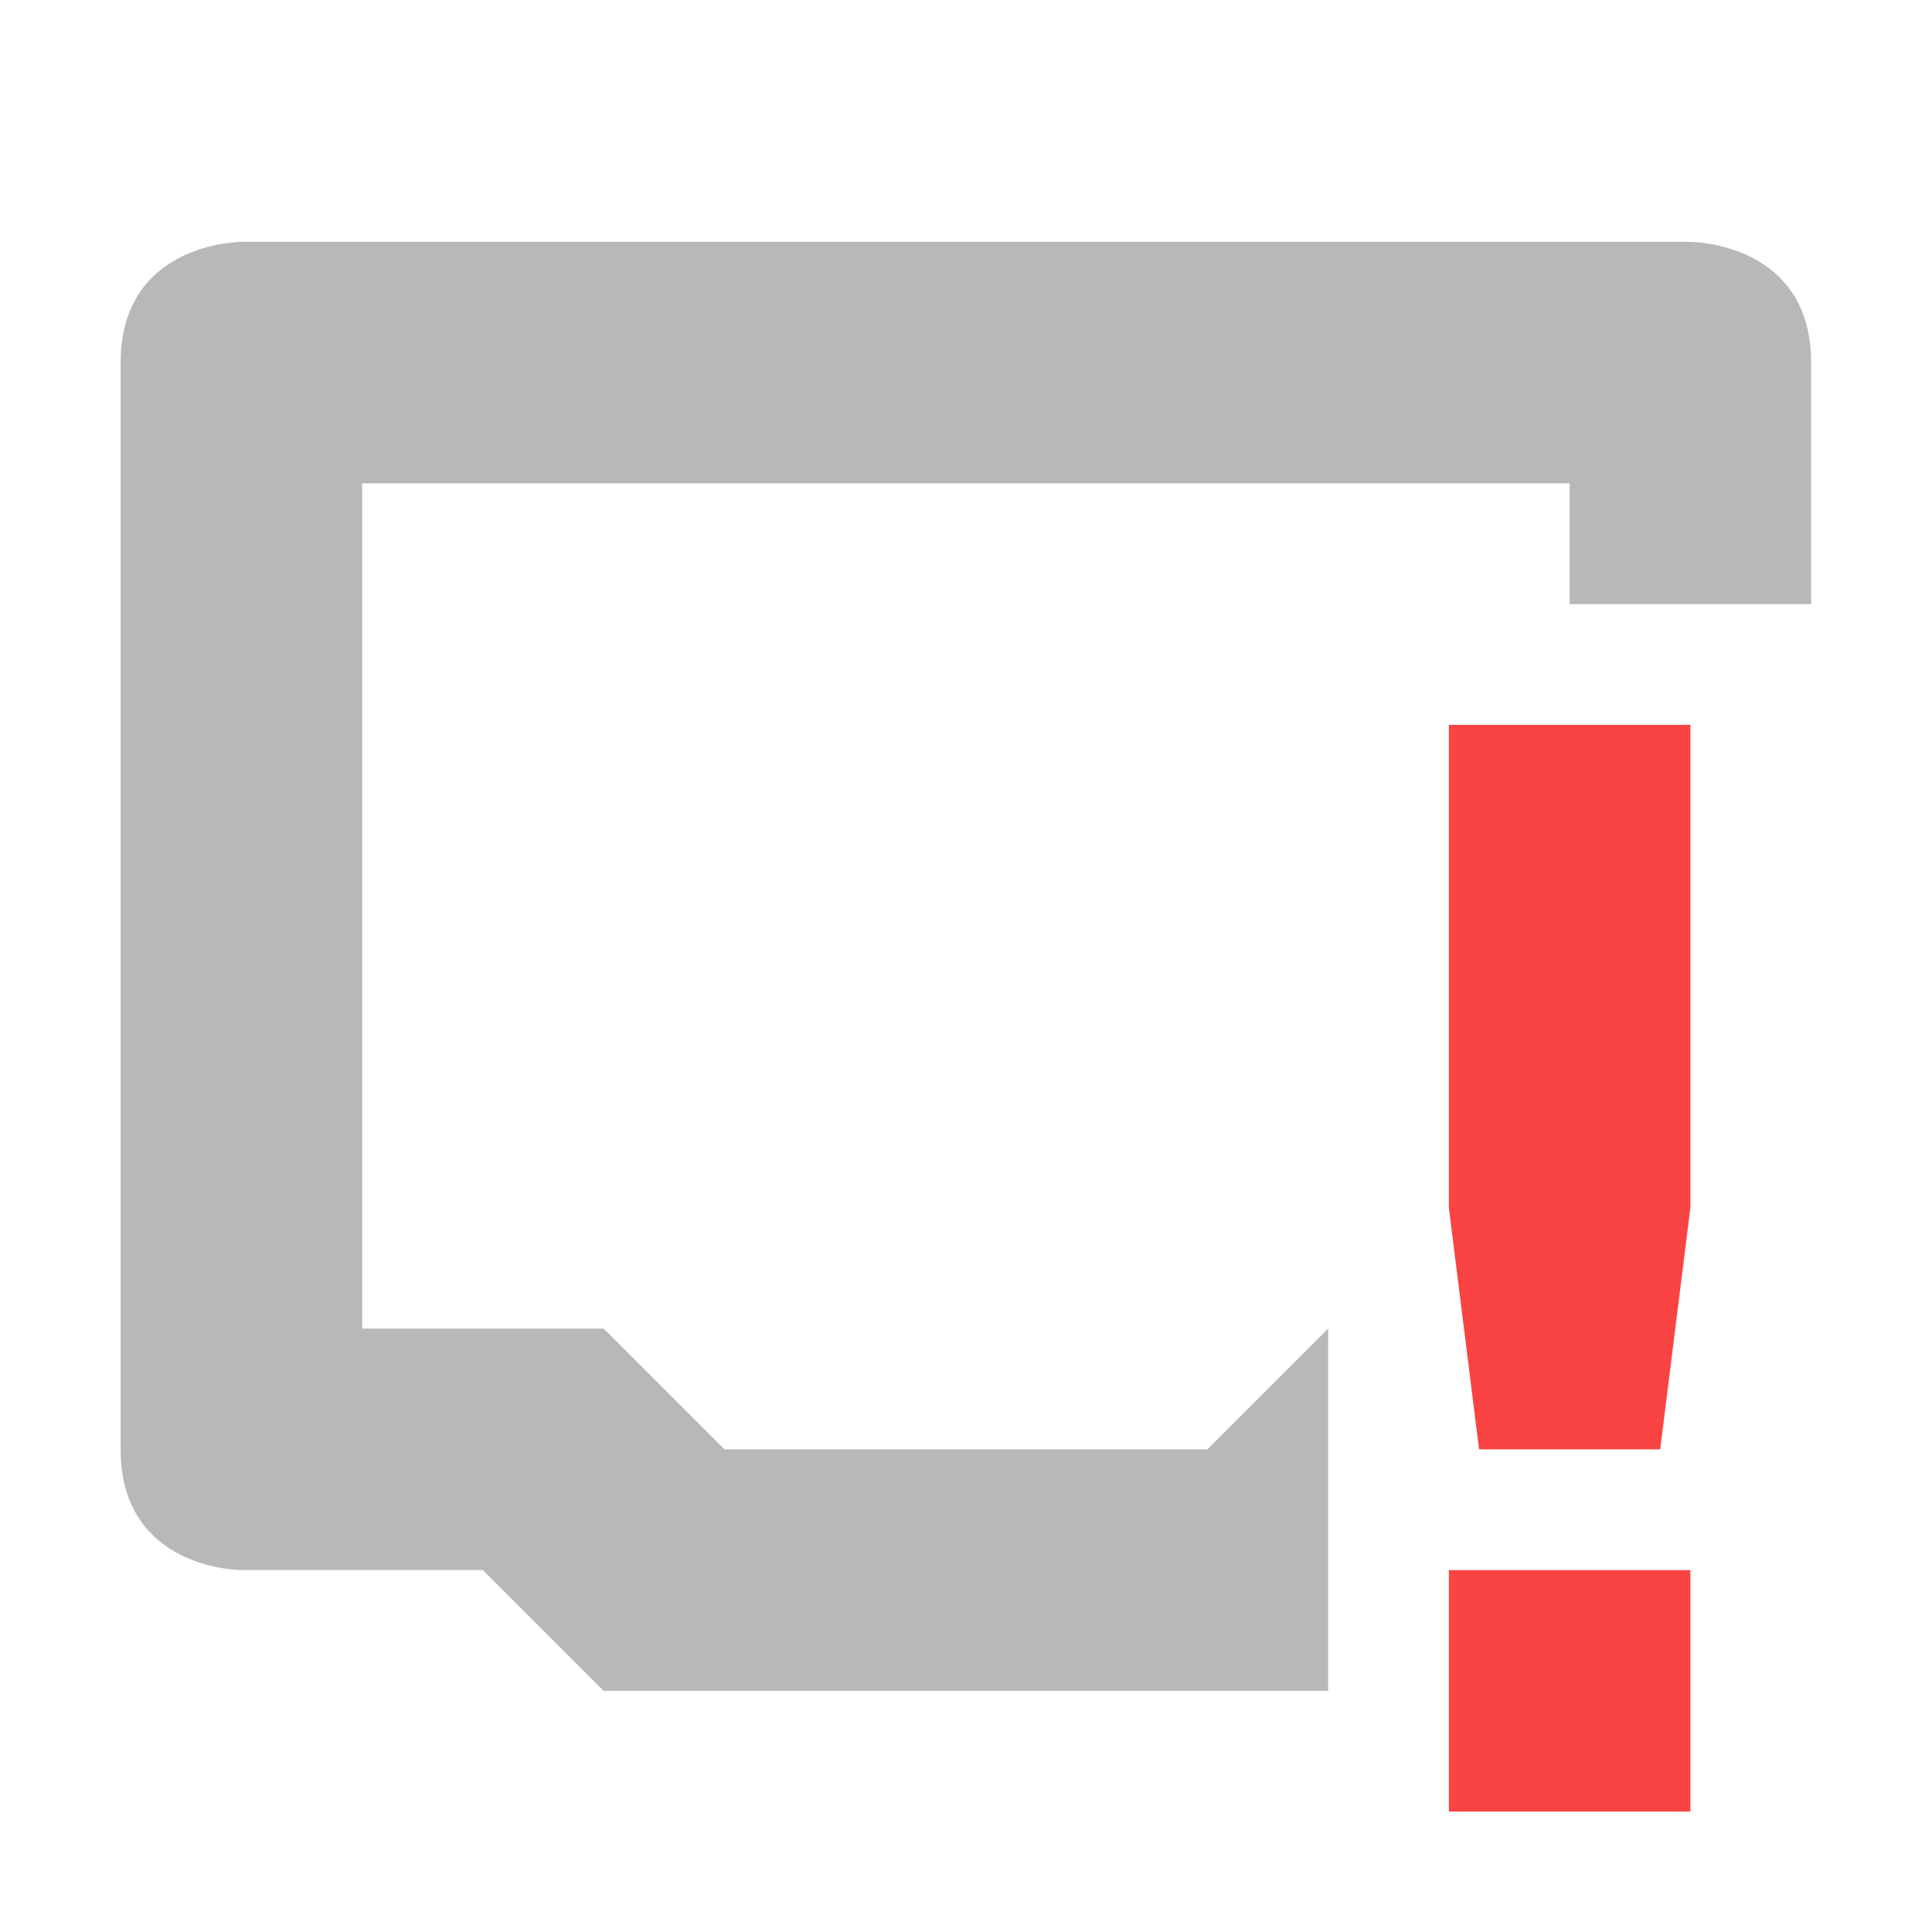
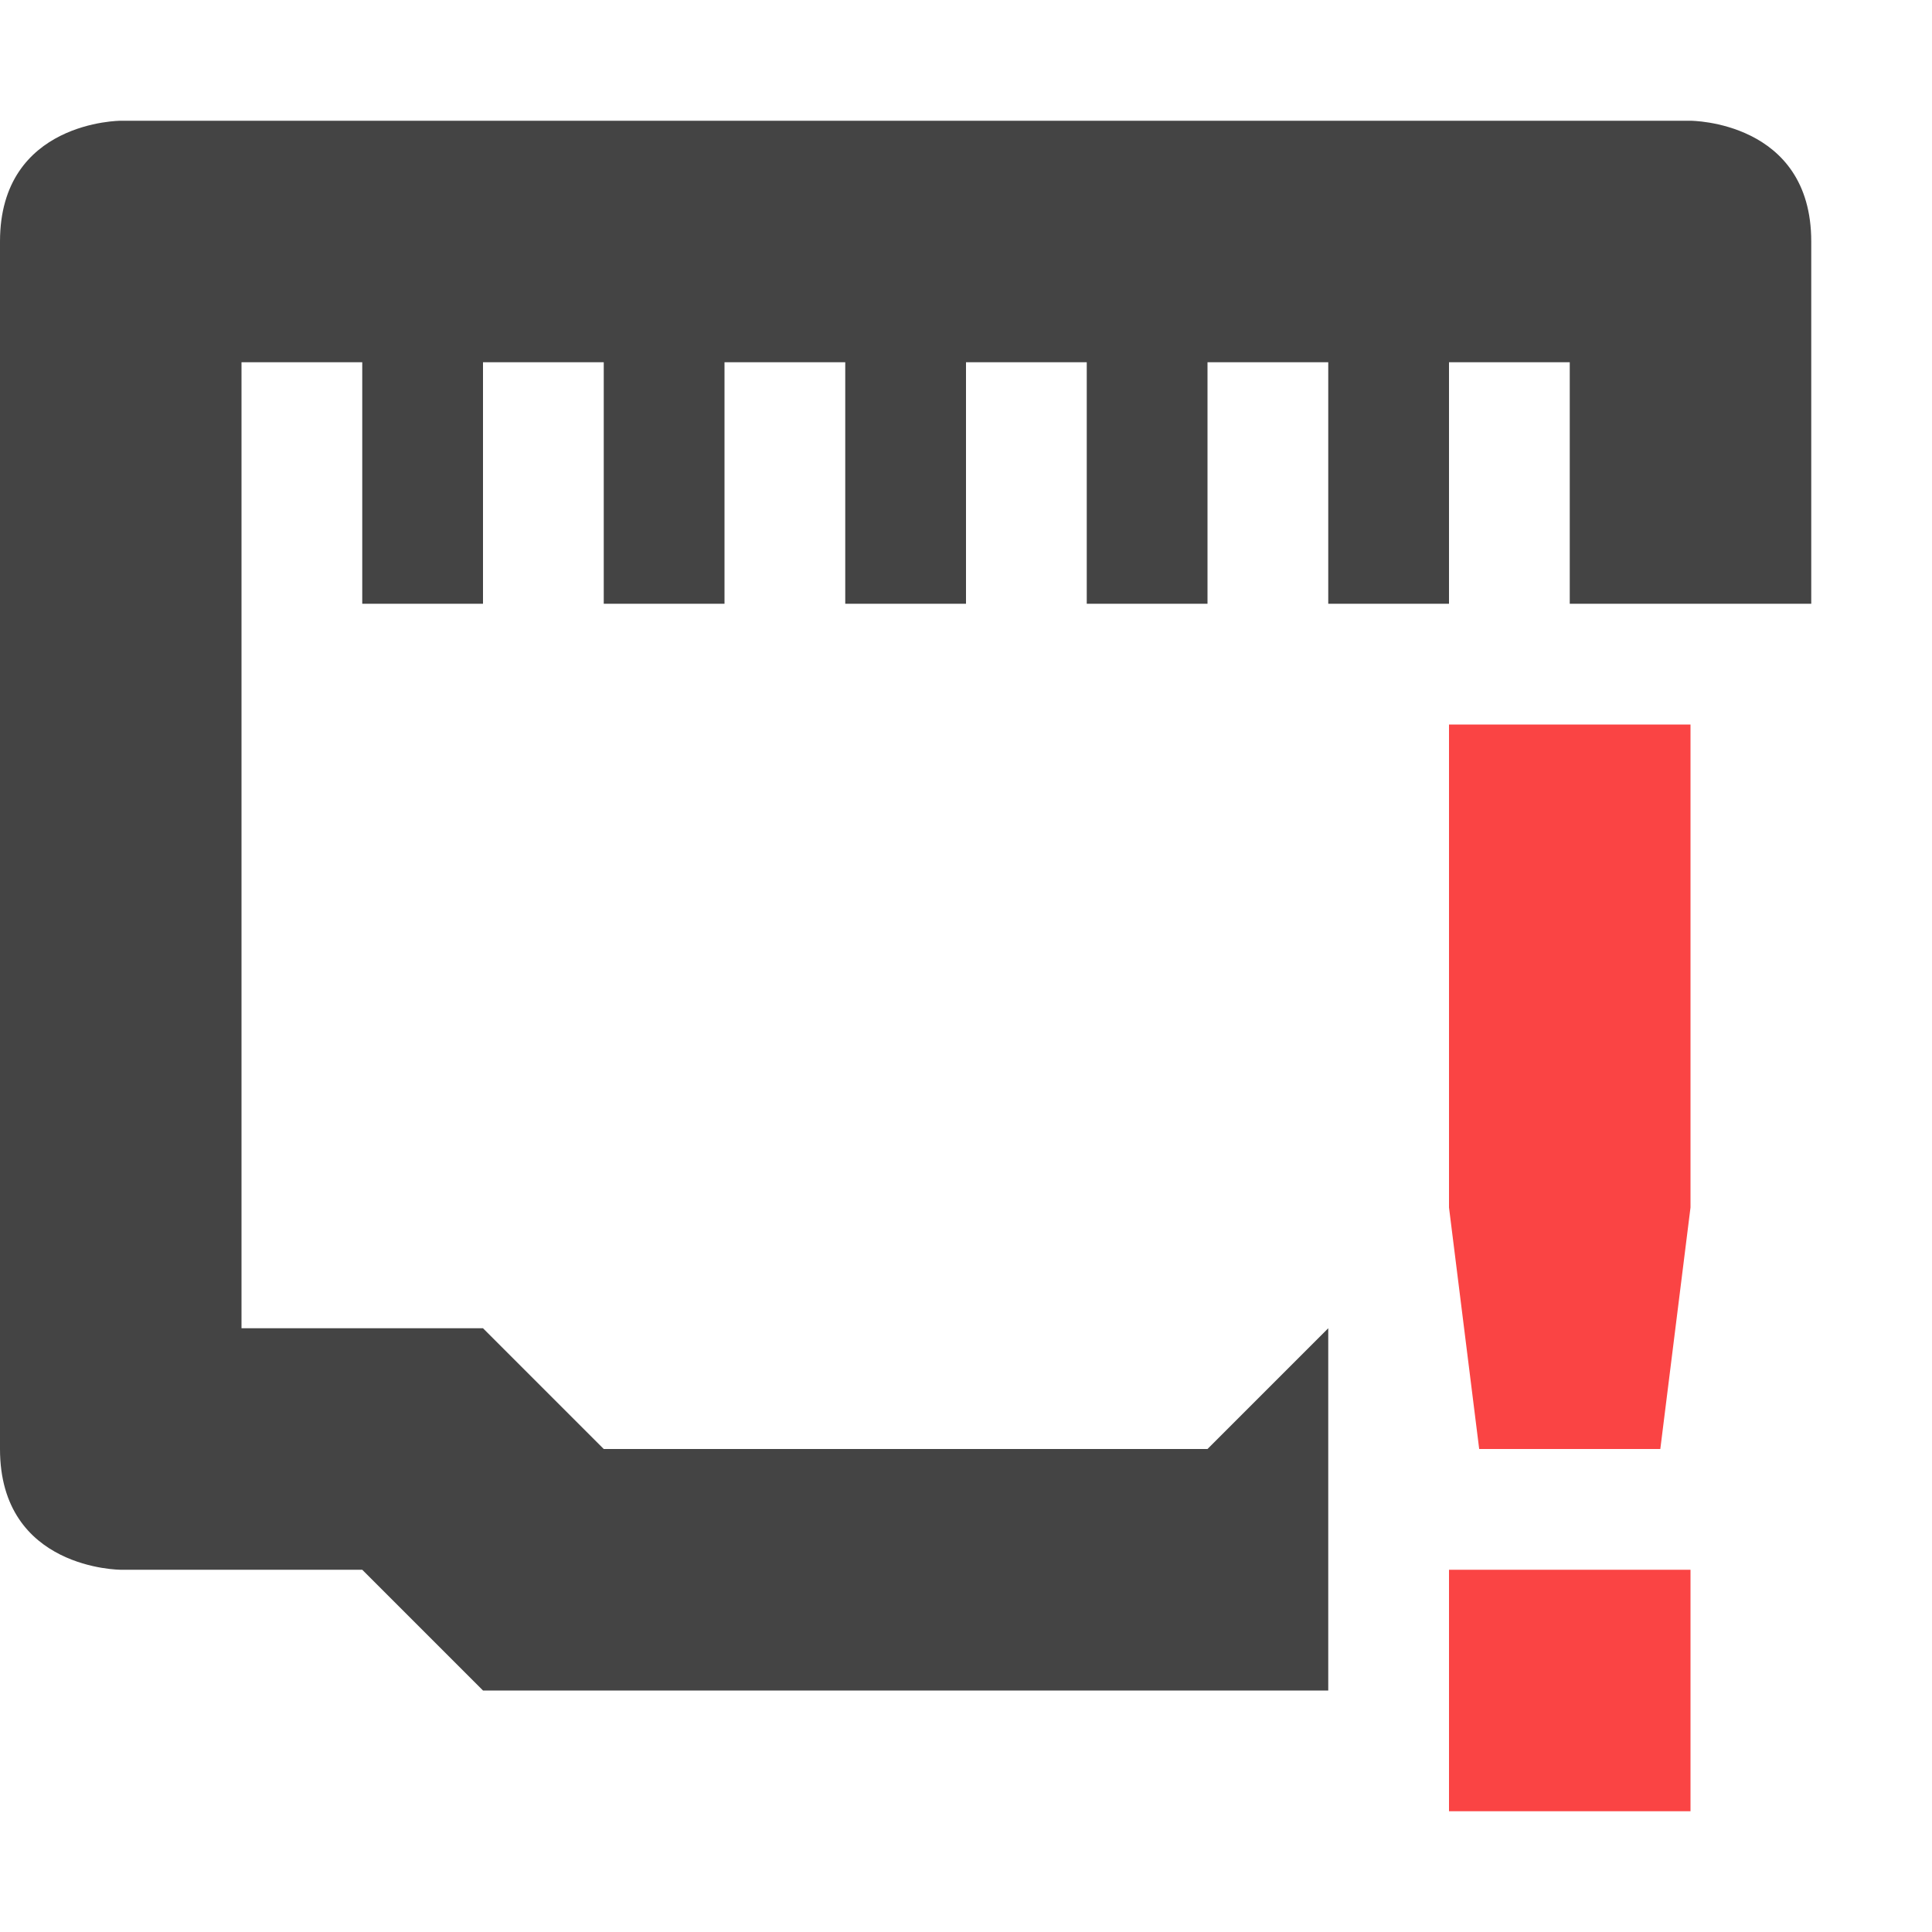
- <svg xmlns="http://www.w3.org/2000/svg" width="16" height="16">
-   <path d="m 307.003,-632.995 c 0,0 -1,0 -1,1 v 9 c 0,1 1,1 1,1 h 2 l 1,1 h 6 v -3 l -1,1 h -4 l -1,-1 h -2 v -7 h 10 v 1 h 2 v -2 c 0,-1 -1,-1 -1,-1 z" opacity=".35" fill="#333333" transform="translate(-305.004 634.998)" />
-   <path class="error" d="m 317.003,-628.995 -1e-5,4 0.25,2 h 1.5 l 0.25,-2 1e-5,-4 z m 0,7 v 2 h 2 v -2 z" color="#444" fill="#fa4444" transform="translate(-305.004 634.998)" />
+ <svg xmlns="http://www.w3.org/2000/svg" width="16" height="16" version="1.1">
+   <path style="fill:#444444" d="M 1 1 C 1 1 0 1 0 2 L 0 12 C 0 13 1 13 1 13 L 3 13 L 4 14 L 11 14 L 11 11 L 10 12 L 5 12 L 4 11 L 2 11 L 2 3 L 3 3 L 3 5 L 4 5 L 4 3 L 5 3 L 5 5 L 6 5 L 6 3 L 7 3 L 7 5 L 8 5 L 8 3 L 9 3 L 9 5 L 10 5 L 10 3 L 11 3 L 11 5 L 12 5 L 12 3 L 13 3 L 13 5 L 15 5 L 15 2 C 15 1 14 1 14 1 L 1 1 z" />
+   <path style="fill:#fa4444" class="error" d="m 12,6 v 4 l 0.25,2 h 1.5 L 14,10 V 6 Z m 0,7 v 2 h 2 v -2 z" />
</svg>
